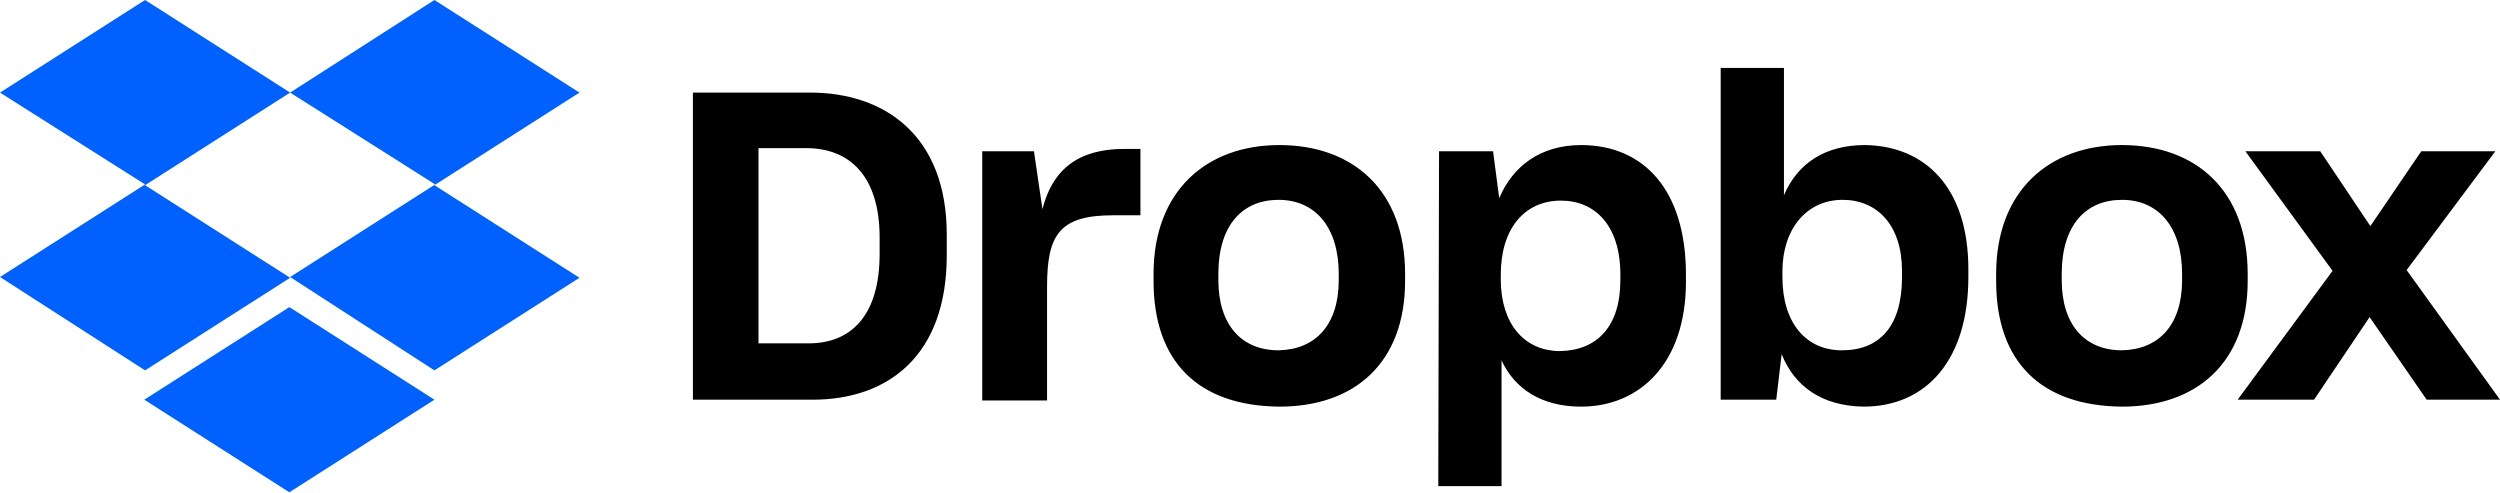
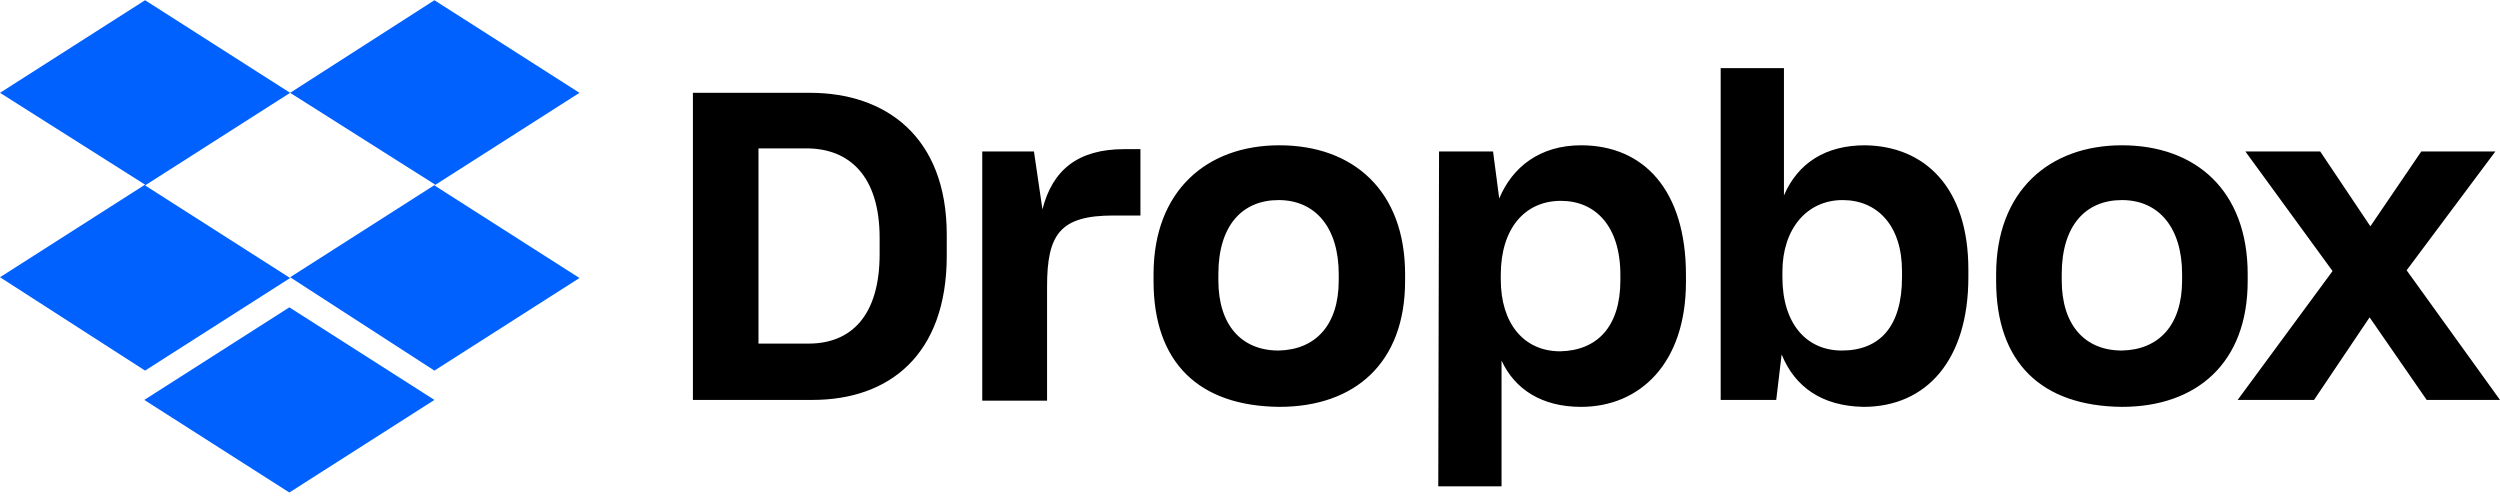
- <svg xmlns="http://www.w3.org/2000/svg" version="1.1" id="Layer_1" x="0px" y="0px" width="324px" height="63.8px" viewBox="0 0 324 63.8" style="enable-background:new 0 0 324 63.8;" xml:space="preserve">
-   <style type="text/css">
- 	.st0{fill:#0061FF;}
- 	.st1{display:none;}
- 	.st2{display:inline;}
- 	.st3{fill:none;}
- </style>
-   <path class="st0" d="M37.6,12L18.8,24l18.8,12L18.8,48L0,35.9l18.8-12L0,12L18.8,0L37.6,12z M18.7,51.8l18.8-12l18.8,12l-18.8,12  L18.7,51.8z M37.6,35.9l18.8-12L37.6,12L56.3,0l18.8,12L56.3,24l18.8,12L56.3,48L37.6,35.9z" />
-   <path d="M89.8,12H105c9.7,0,17.7,5.6,17.7,18.4v2.7c0,12.9-7.5,18.7-17.4,18.7H89.8V12z M98.3,19.2v25.3h6.5c5.5,0,9.2-3.6,9.2-11.6  v-2.1c0-8-3.9-11.6-9.5-11.6H98.3z M127.2,19.6h6.8l1.1,7.5c1.3-5.1,4.6-7.8,10.6-7.8h2.1v8.6h-3.5c-6.9,0-8.6,2.4-8.6,9.2v14.8  h-8.4V19.6H127.2z M149.5,36.4v-0.9c0-10.8,6.9-16.7,16.3-16.7c9.6,0,16.3,5.9,16.3,16.7v0.9c0,10.6-6.5,16.3-16.3,16.3  C155.4,52.6,149.5,47,149.5,36.4z M173.5,36.3v-0.8c0-6-3-9.6-7.8-9.6c-4.7,0-7.8,3.3-7.8,9.6v0.8c0,5.8,3,9.1,7.8,9.1  C170.5,45.3,173.5,42.1,173.5,36.3z M186.5,19.6h7l0.8,6.1c1.7-4.1,5.3-6.9,10.6-6.9c8.2,0,13.6,5.9,13.6,16.8v0.9  c0,10.6-6,16.2-13.6,16.2c-5.1,0-8.6-2.3-10.3-6V63h-8.2L186.5,19.6L186.5,19.6z M210,36.3v-0.7c0-6.4-3.3-9.6-7.7-9.6  c-4.7,0-7.8,3.6-7.8,9.6v0.6c0,5.7,3,9.3,7.7,9.3C207,45.4,210,42.3,210,36.3z M230.9,45.9l-0.7,5.9H223v-43h8.2v16.5  c1.8-4.2,5.4-6.5,10.5-6.5c7.7,0.1,13.4,5.4,13.4,16.1v1c0,10.7-5.4,16.8-13.6,16.8C236.1,52.6,232.6,50.1,230.9,45.9z M246.5,35.9  v-0.8c0-5.9-3.2-9.2-7.7-9.2c-4.6,0-7.8,3.7-7.8,9.3v0.7c0,6,3.1,9.5,7.7,9.5C243.6,45.4,246.5,42.3,246.5,35.9z M258.7,36.4v-0.9  c0-10.8,6.9-16.7,16.3-16.7c9.6,0,16.3,5.9,16.3,16.7v0.9c0,10.6-6.6,16.3-16.3,16.3C264.6,52.6,258.7,47,258.7,36.4z M282.8,36.3  v-0.8c0-6-3-9.6-7.8-9.6c-4.7,0-7.8,3.3-7.8,9.6v0.8c0,5.8,3,9.1,7.8,9.1C279.8,45.3,282.8,42.1,282.8,36.3z M302.3,35.1L291,19.6  h9.7l6.5,9.7l6.6-9.7h9.6L311.9,35L324,51.8h-9.5l-7.4-10.7l-7.2,10.7H290L302.3,35.1z" />
+ <svg xmlns="http://www.w3.org/2000/svg" id="Layer_1" viewBox="0 0 324 65" width="2500" height="502">
+   <style>.st0{fill:#0061ff}.st1{display:none}.st2{display:inline}</style>
+   <path class="st0" d="M37.6 12L18.8 24l18.8 12-18.8 12L0 35.9l18.8-12L0 12 18.8 0l18.8 12zM18.7 51.8l18.8-12 18.8 12-18.8 12-18.8-12zm18.9-15.9l18.8-12L37.6 12 56.3 0l18.8 12-18.8 12 18.8 12-18.8 12-18.7-12.1z" />
+   <path d="M89.8 12H105c9.7 0 17.7 5.6 17.7 18.4v2.7c0 12.9-7.5 18.7-17.4 18.7H89.8V12zm8.5 7.2v25.3h6.5c5.5 0 9.2-3.6 9.2-11.6v-2.1c0-8-3.9-11.6-9.5-11.6h-6.2zm28.9.4h6.8l1.1 7.5c1.3-5.1 4.6-7.8 10.6-7.8h2.1v8.6h-3.5c-6.9 0-8.6 2.4-8.6 9.2v14.8h-8.4V19.6h-.1zm22.3 16.8v-.9c0-10.8 6.9-16.7 16.3-16.7 9.6 0 16.3 5.9 16.3 16.7v.9c0 10.6-6.5 16.3-16.3 16.3-10.4-.1-16.3-5.7-16.3-16.3zm24-.1v-.8c0-6-3-9.6-7.8-9.6-4.7 0-7.8 3.3-7.8 9.6v.8c0 5.8 3 9.1 7.8 9.1 4.8-.1 7.8-3.3 7.8-9.1zm13-16.7h7l.8 6.1c1.7-4.1 5.3-6.9 10.6-6.9 8.2 0 13.6 5.9 13.6 16.8v.9c0 10.6-6 16.2-13.6 16.2-5.1 0-8.6-2.3-10.3-6V63h-8.2l.1-43.4zM210 36.3v-.7c0-6.4-3.3-9.6-7.7-9.6-4.7 0-7.8 3.6-7.8 9.6v.6c0 5.7 3 9.3 7.7 9.3 4.8-.1 7.8-3.2 7.8-9.2zm20.9 9.6l-.7 5.9H223v-43h8.2v16.5c1.8-4.2 5.4-6.5 10.5-6.5 7.7.1 13.4 5.4 13.4 16.1v1c0 10.7-5.4 16.8-13.6 16.8-5.4-.1-8.9-2.6-10.6-6.8zm15.6-10v-.8c0-5.9-3.2-9.2-7.7-9.2-4.6 0-7.8 3.7-7.8 9.3v.7c0 6 3.1 9.5 7.7 9.5 4.9 0 7.8-3.1 7.8-9.5zm12.2.5v-.9c0-10.8 6.9-16.7 16.3-16.7 9.6 0 16.3 5.9 16.3 16.7v.9c0 10.6-6.6 16.3-16.3 16.3-10.4-.1-16.3-5.7-16.3-16.3zm24.1-.1v-.8c0-6-3-9.6-7.8-9.6-4.7 0-7.8 3.3-7.8 9.6v.8c0 5.8 3 9.1 7.8 9.1 4.8-.1 7.8-3.3 7.8-9.1zm19.5-1.2L291 19.6h9.7l6.5 9.7 6.6-9.7h9.6L311.9 35 324 51.8h-9.5l-7.4-10.7-7.2 10.7H290l12.3-16.7z" />
  <g id="Editble" class="st1">
-     <g class="st2">
-       <rect x="-105" y="5" class="st3" width="506" height="71.8" />
-       <path d="M0.2,13.6h16.3c10.4,0,19,6.1,19,19.8v2.9c0,13.8-8,20-18.7,20H0.2V13.6z M9.4,21.3v27.2h7c5.9,0,9.9-3.9,9.9-12.5v-2.2    c0-8.6-4.1-12.5-10.2-12.5H9.4z M40.4,21.8h7.3l1.1,8c1.4-5.5,4.9-8.3,11.3-8.3h2.2v9.2h-3.7c-7.4,0-9.2,2.6-9.2,9.9v15.8h-9    C40.4,56.4,40.4,21.8,40.4,21.8z M64.3,39.8v-1c0-11.6,7.4-17.9,17.5-17.9c10.3,0,17.5,6.4,17.5,17.9v1c0,11.4-7,17.5-17.5,17.5    C70.6,57.3,64.3,51.2,64.3,39.8z M90.1,39.7v-0.8c0-6.5-3.2-10.3-8.3-10.3c-5,0-8.4,3.5-8.4,10.3v0.8c0,6.2,3.2,9.7,8.3,9.7    C86.9,49.4,90.1,46,90.1,39.7z M104,21.8h7.6l0.9,6.6c1.9-4.4,5.7-7.4,11.4-7.4c8.8,0,14.6,6.4,14.6,18v1    c0,11.4-6.4,17.3-14.6,17.3c-5.5,0-9.2-2.5-11-6.5v17.5H104V21.8z M129.3,39.8V39c0-6.9-3.5-10.3-8.3-10.3c-5,0-8.4,3.8-8.4,10.3    v0.7c0,6.1,3.2,10,8.2,10C126,49.5,129.3,46.1,129.3,39.8z M151.7,50.1l-0.7,6.3h-7.8V10.2h8.8V28c1.9-4.5,5.8-7,11.2-7    c8.2,0.1,14.3,5.8,14.3,17.3v1c0,11.5-5.8,18-14.6,18C157.3,57.3,153.5,54.5,151.7,50.1z M168.5,39.3v-0.8c0-6.4-3.5-9.8-8.3-9.8    c-5,0-8.4,4-8.4,10v0.7c0,6.5,3.3,10.2,8.3,10.2C165.3,49.5,168.5,46.1,168.5,39.3z M181.6,39.8v-1c0-11.6,7.4-17.9,17.5-17.9    c10.3,0,17.5,6.4,17.5,17.9v1c0,11.4-7.1,17.5-17.5,17.5C187.9,57.3,181.6,51.2,181.6,39.8z M207.4,39.7v-0.8    c0-6.5-3.2-10.3-8.3-10.3c-5,0-8.4,3.5-8.4,10.3v0.8c0,6.2,3.2,9.7,8.3,9.7C204.2,49.4,207.4,46,207.4,39.7z M228.3,38.4    l-12.1-16.7h10.4l7,10.4l7.1-10.4H251l-12.3,16.6l13,18h-10.2l-8-11.5l-7.7,11.5h-10.6L228.3,38.4z" />
-     </g>
+     <path d="M.2 13.6h16.3c10.4 0 19 6.1 19 19.8v2.9c0 13.8-8 20-18.7 20H.2V13.6zm9.2 7.7v27.2h7c5.9 0 9.9-3.9 9.9-12.5v-2.2c0-8.6-4.1-12.5-10.2-12.5H9.4zm31 .5h7.3l1.1 8c1.4-5.5 4.9-8.3 11.3-8.3h2.2v9.2h-3.7c-7.4 0-9.2 2.6-9.2 9.9v15.8h-9V21.8zm23.9 18v-1c0-11.6 7.4-17.9 17.5-17.9 10.3 0 17.5 6.4 17.5 17.9v1c0 11.4-7 17.5-17.5 17.5-11.2 0-17.5-6.1-17.5-17.5zm25.8-.1v-.8c0-6.5-3.2-10.3-8.3-10.3-5 0-8.4 3.5-8.4 10.3v.8c0 6.2 3.2 9.7 8.3 9.7 5.2 0 8.4-3.4 8.4-9.7zM104 21.8h7.6l.9 6.6c1.9-4.4 5.7-7.4 11.4-7.4 8.8 0 14.6 6.4 14.6 18v1c0 11.4-6.4 17.3-14.6 17.3-5.5 0-9.2-2.5-11-6.5v17.5H104V21.8zm25.3 18V39c0-6.9-3.5-10.3-8.3-10.3-5 0-8.4 3.8-8.4 10.3v.7c0 6.1 3.2 10 8.2 10 5.2-.2 8.5-3.6 8.5-9.9zm22.4 10.3l-.7 6.3h-7.8V10.2h8.8V28c1.9-4.5 5.8-7 11.2-7 8.2.1 14.3 5.8 14.3 17.3v1c0 11.5-5.8 18-14.6 18-5.6 0-9.4-2.8-11.2-7.2zm16.8-10.8v-.8c0-6.4-3.5-9.8-8.3-9.8-5 0-8.4 4-8.4 10v.7c0 6.5 3.3 10.2 8.3 10.2 5.2-.1 8.4-3.5 8.4-10.3zm13.1.5v-1c0-11.6 7.4-17.9 17.5-17.9 10.3 0 17.5 6.4 17.5 17.9v1c0 11.4-7.1 17.5-17.5 17.5-11.2 0-17.5-6.1-17.5-17.5zm25.8-.1v-.8c0-6.5-3.2-10.3-8.3-10.3-5 0-8.4 3.5-8.4 10.3v.8c0 6.2 3.2 9.7 8.3 9.7 5.2 0 8.4-3.4 8.4-9.7zm20.9-1.3l-12.1-16.7h10.4l7 10.4 7.1-10.4H251l-12.3 16.6 13 18h-10.2l-8-11.5-7.7 11.5h-10.6l13.1-17.9z" class="st2" />
  </g>
</svg>
